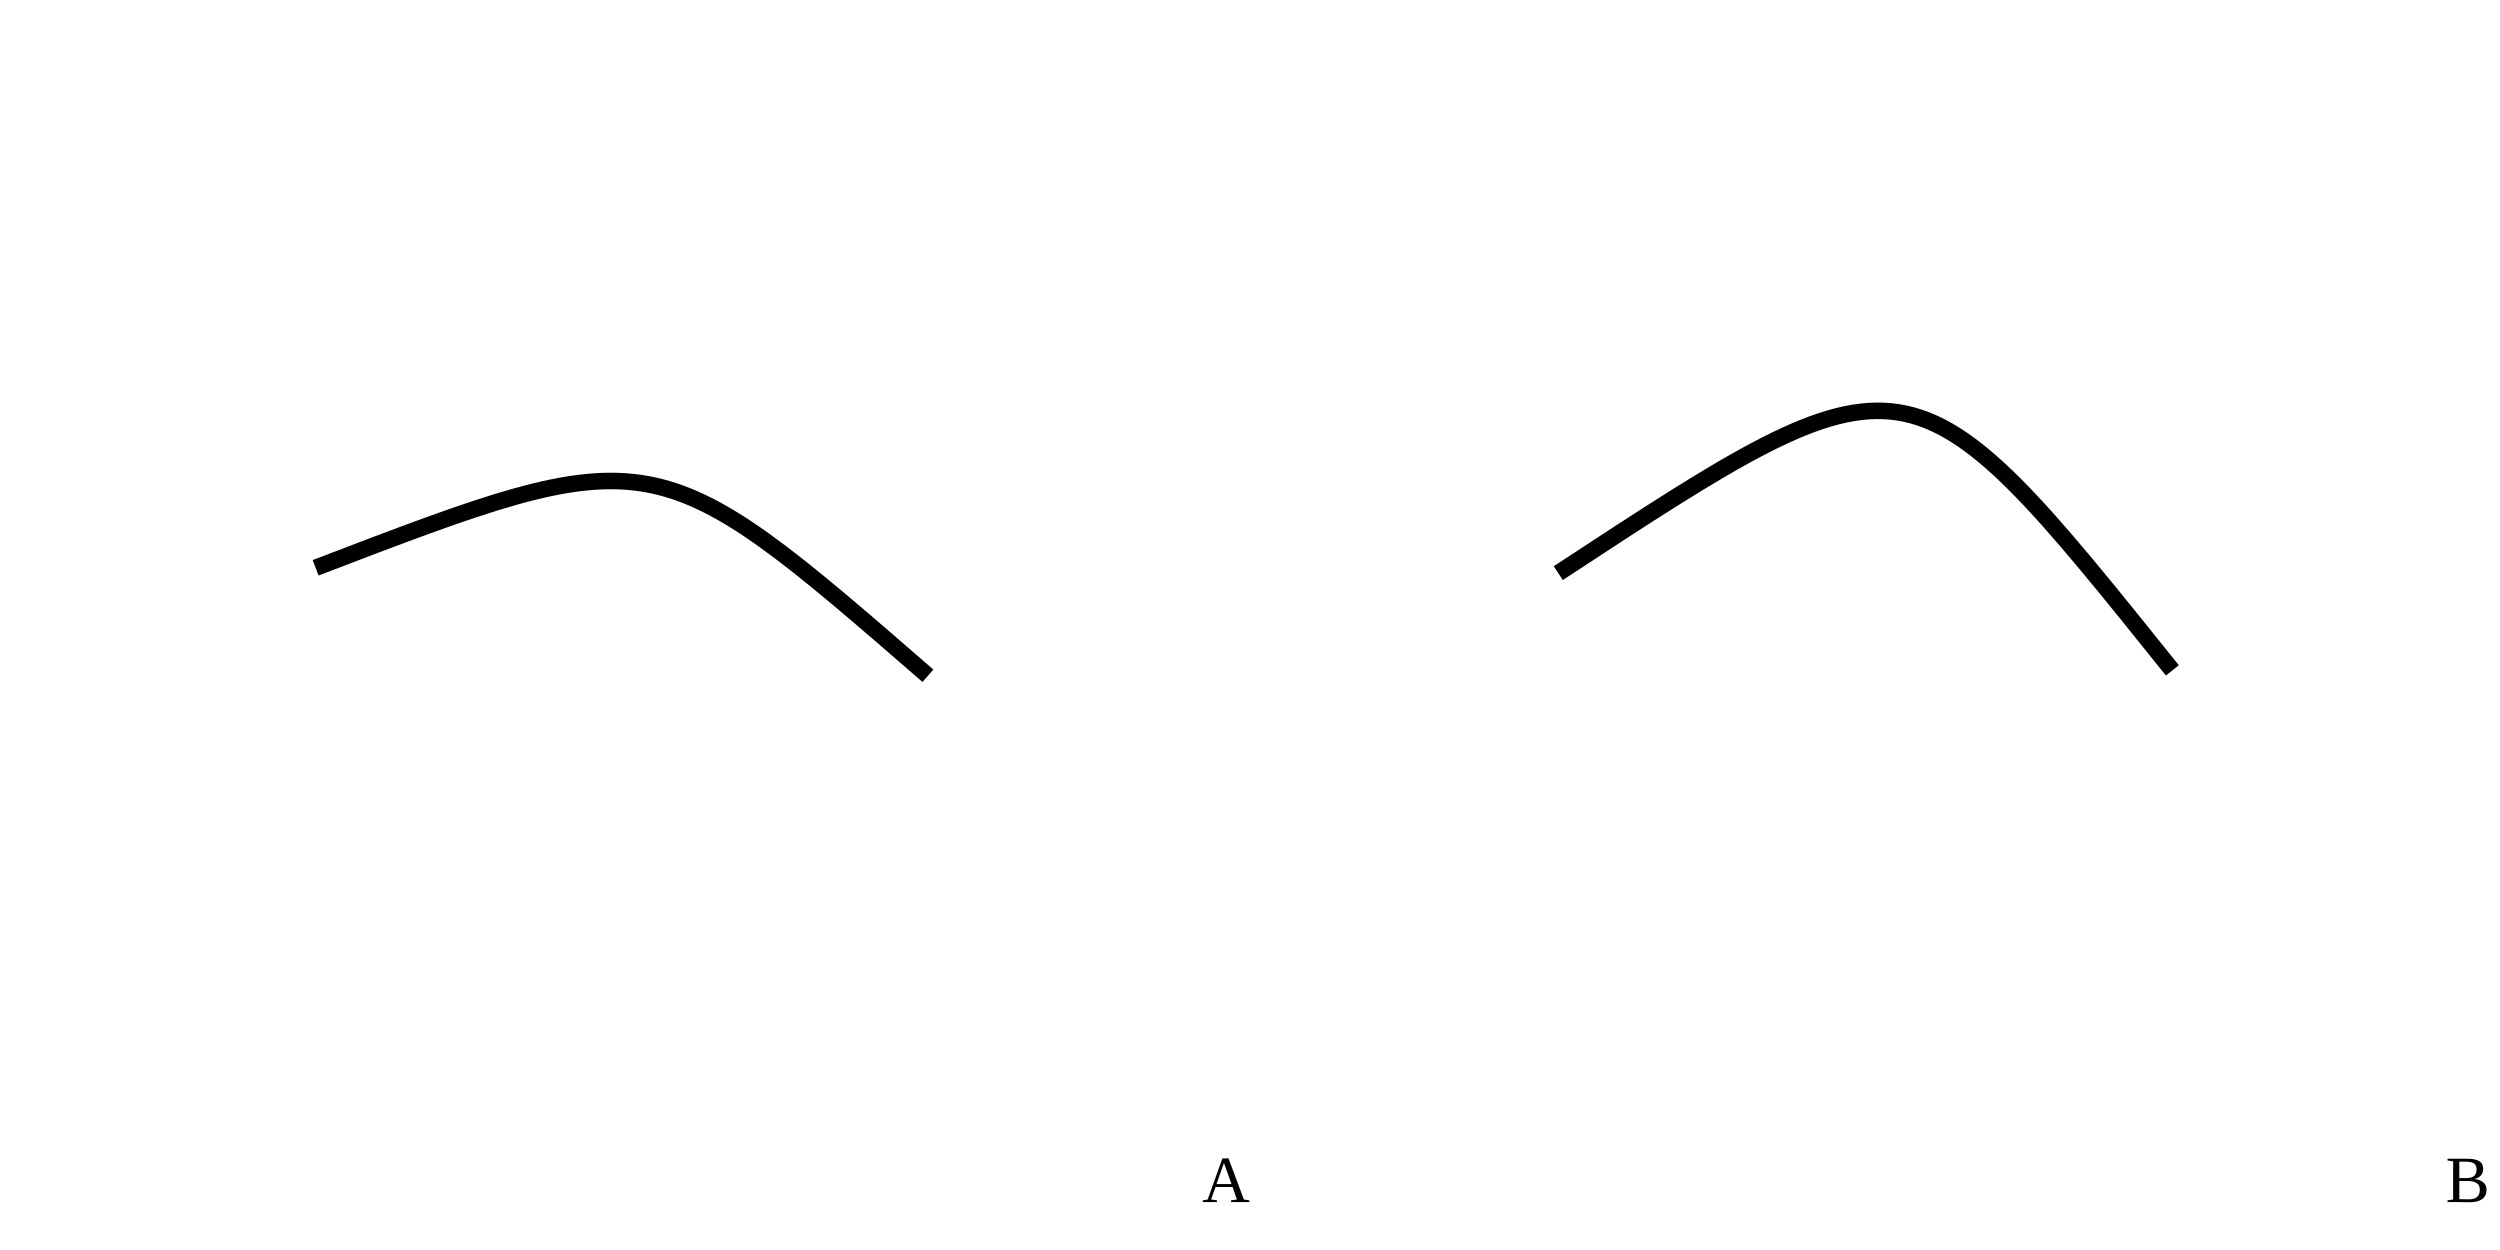
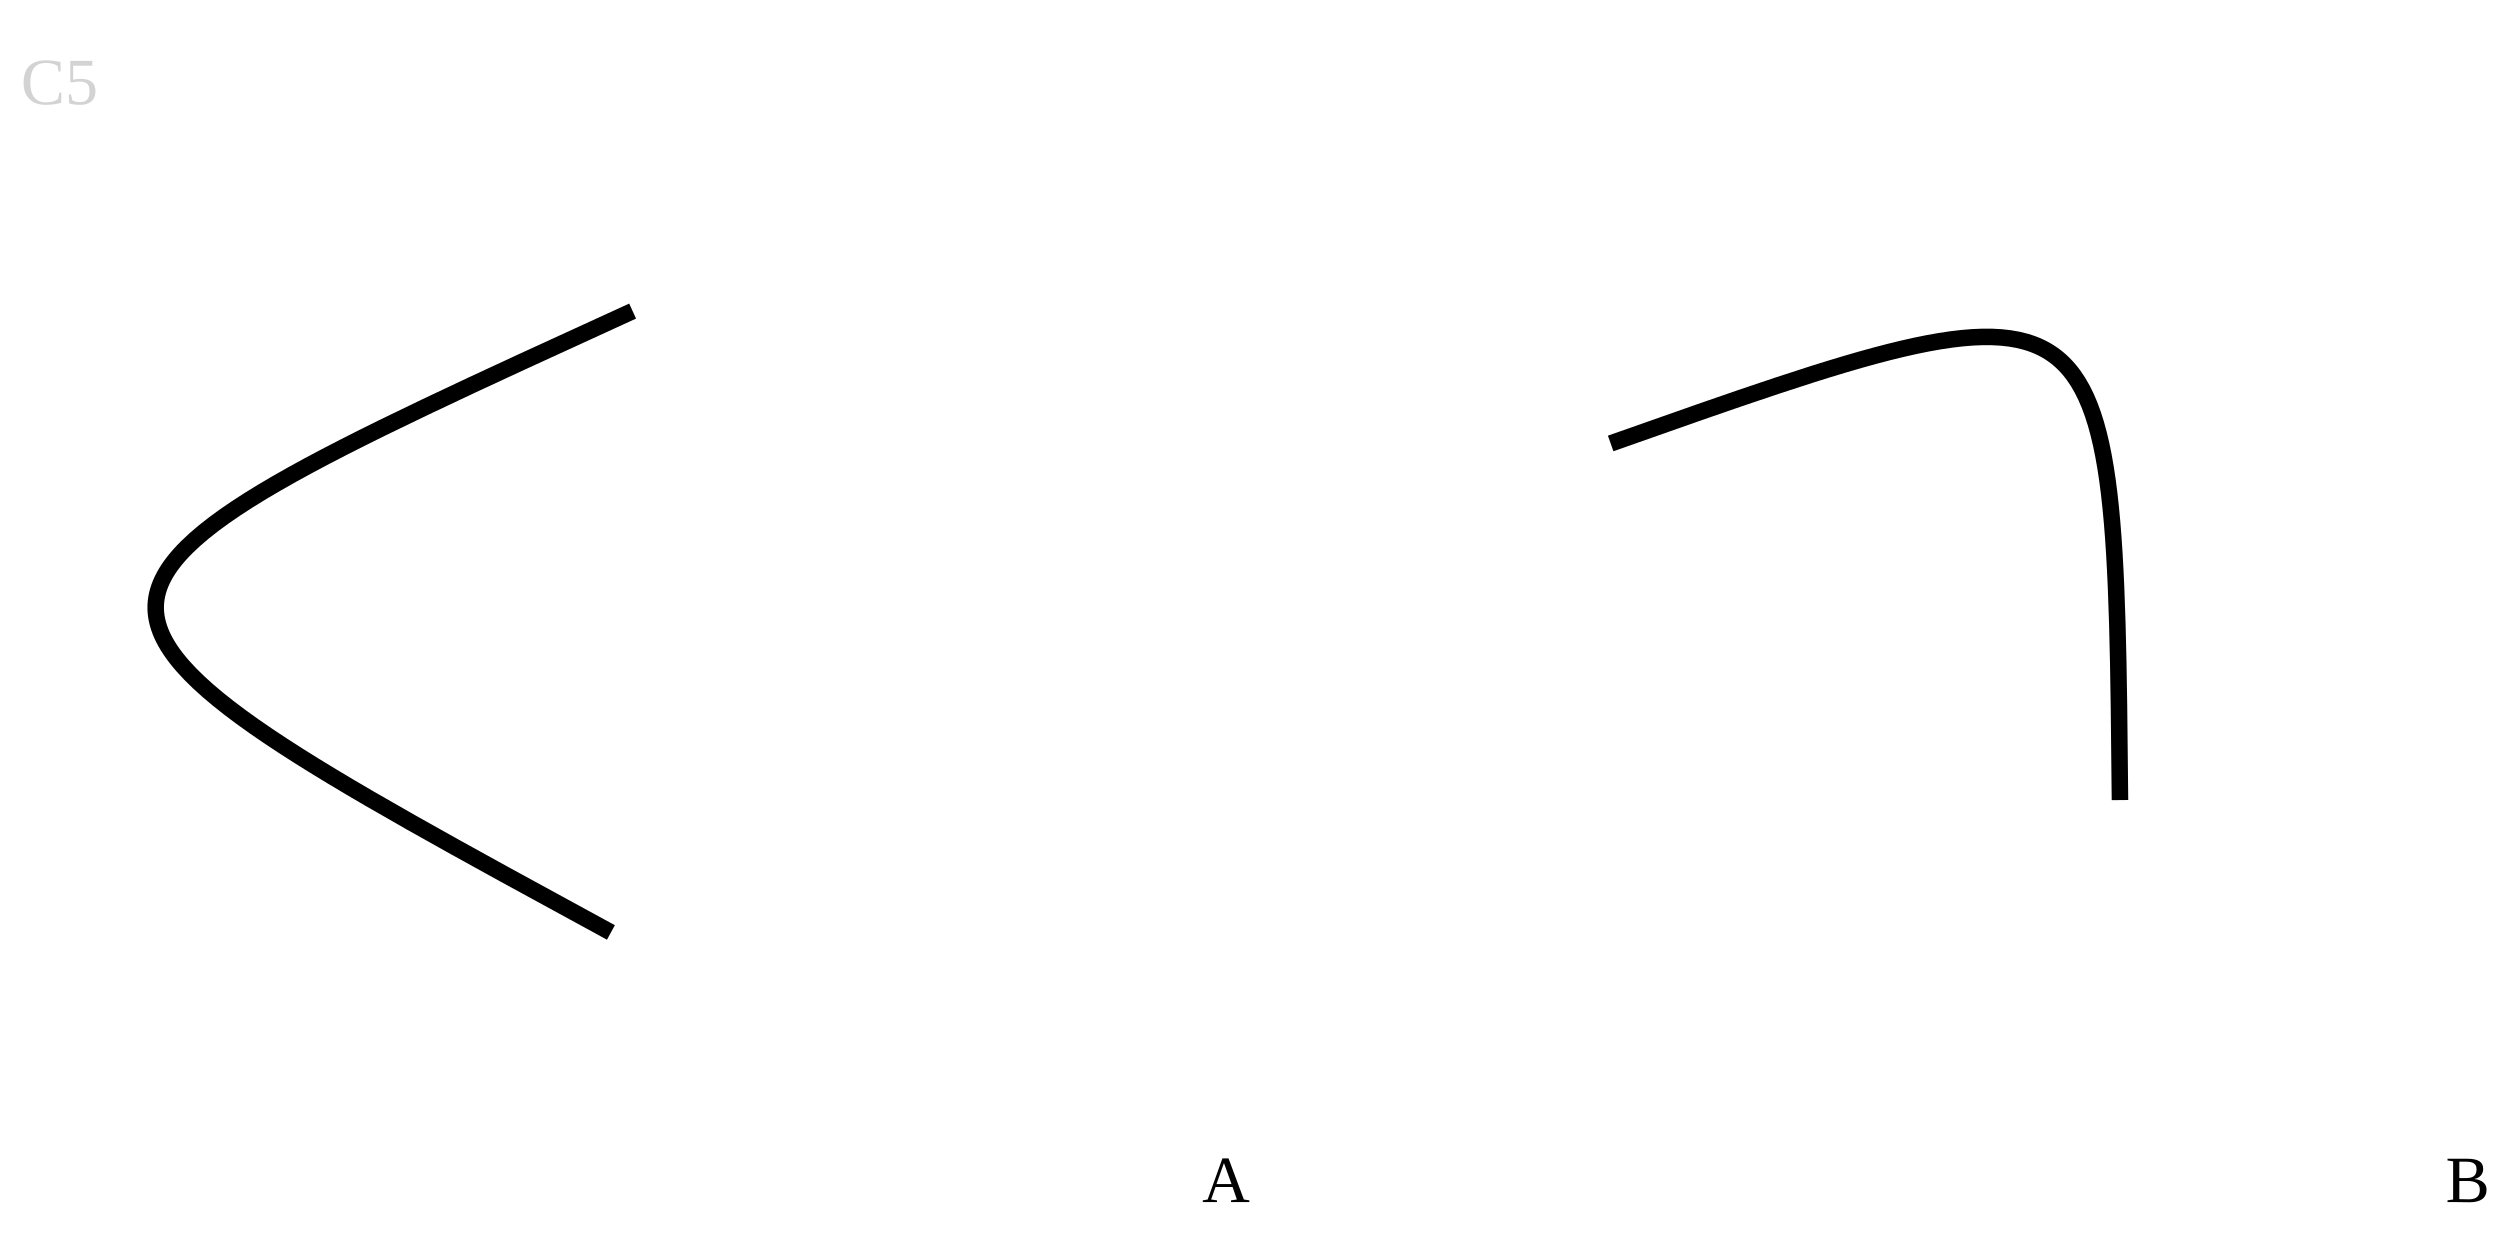
<svg xmlns="http://www.w3.org/2000/svg" baseProfile="full" height="6cm" version="1.1" width="12cm">
  <defs />
+   <text fill="lightgray" x="0.1cm" y="0.5cm">C5</text>
  <text x="218.08" y="218.08">A</text>
  <text x="443.68" y="218.08">B</text>
-   <path d="M 56.4,112.8 C 112.8,78.96 112.8,78.96 169.2,112.8" fill="none" stroke="black" stroke-width="3" transform="rotate(10,112.8,112.8)" />
-   <path d="M 282.0,112.8 C 338.4,61.527 338.4,61.527 394.8,112.8" fill="none" stroke="black" stroke-width="3" transform="rotate(9,338.4,112.8)" />
+   <path d="M 56.4,112.8 C 112.8,0.0 112.8,0.0 169.2,112.8" fill="none" stroke="black" stroke-width="3" transform="rotate(-88,112.8,112.8)" />
+   <path d="M 282.0,112.8 C 338.4,33.84 338.4,33.84 394.8,112.8" fill="none" stroke="black" stroke-width="3" transform="rotate(35,338.4,112.8)" />
</svg>
